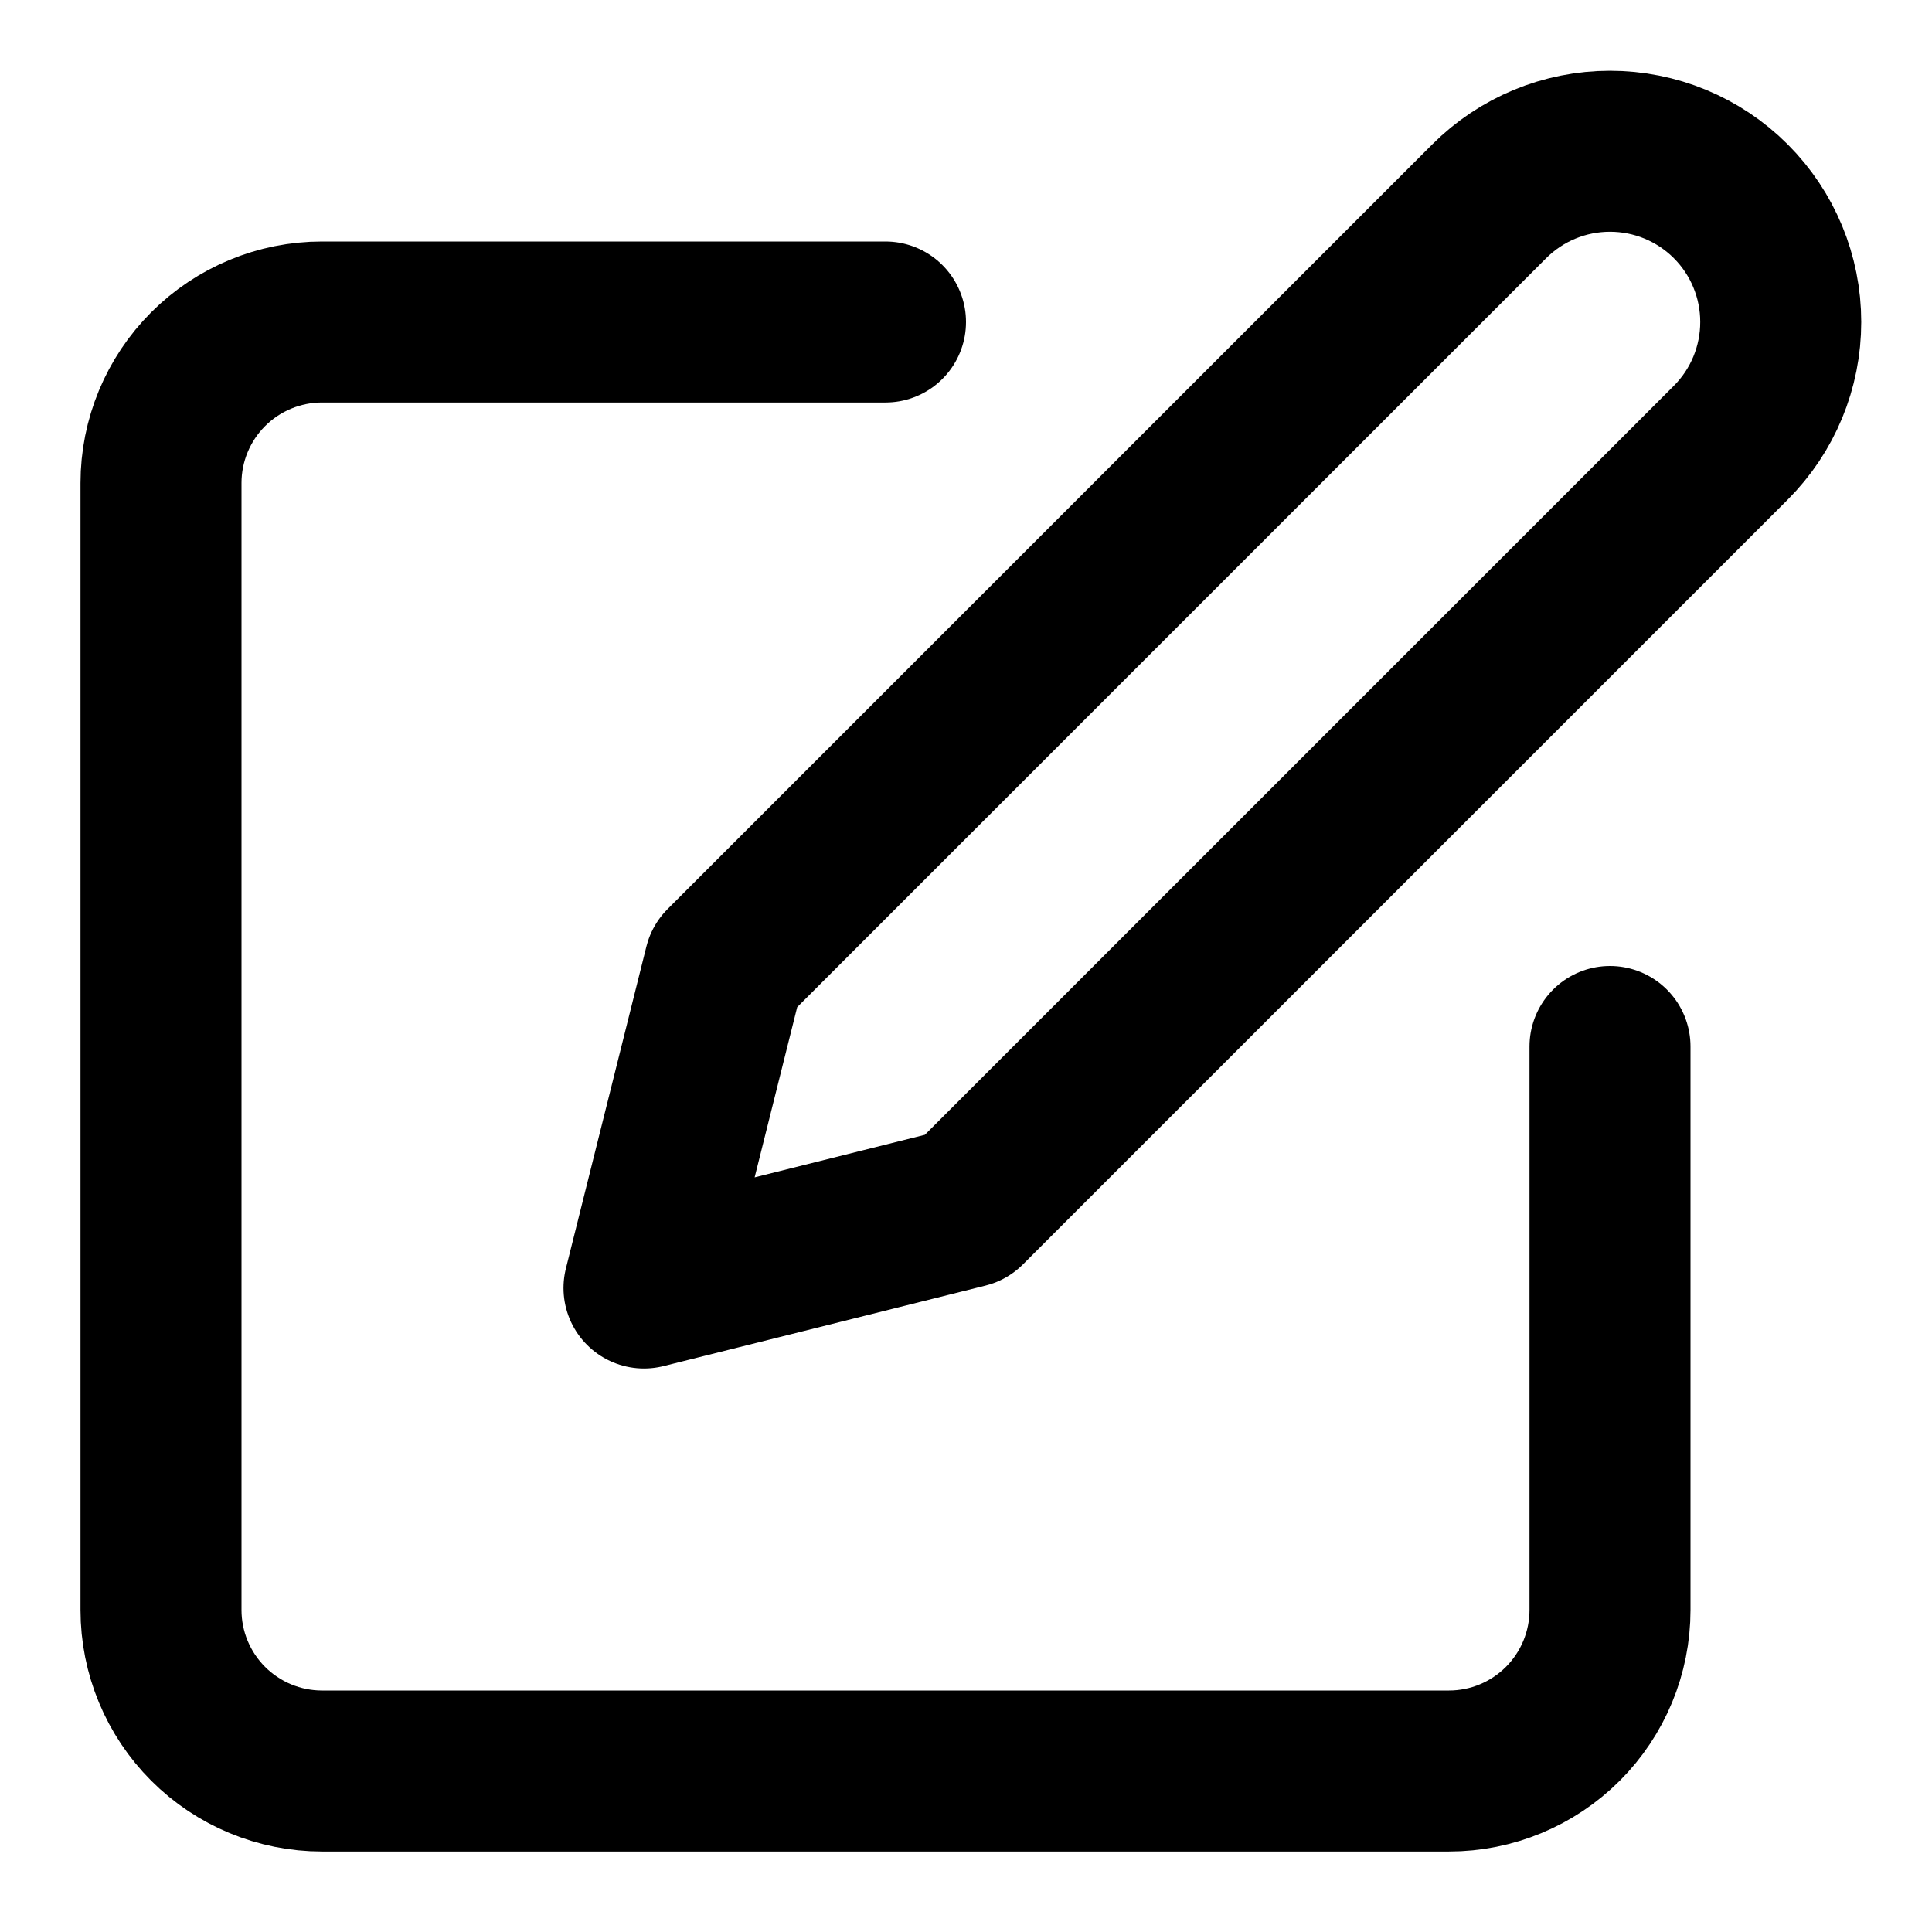
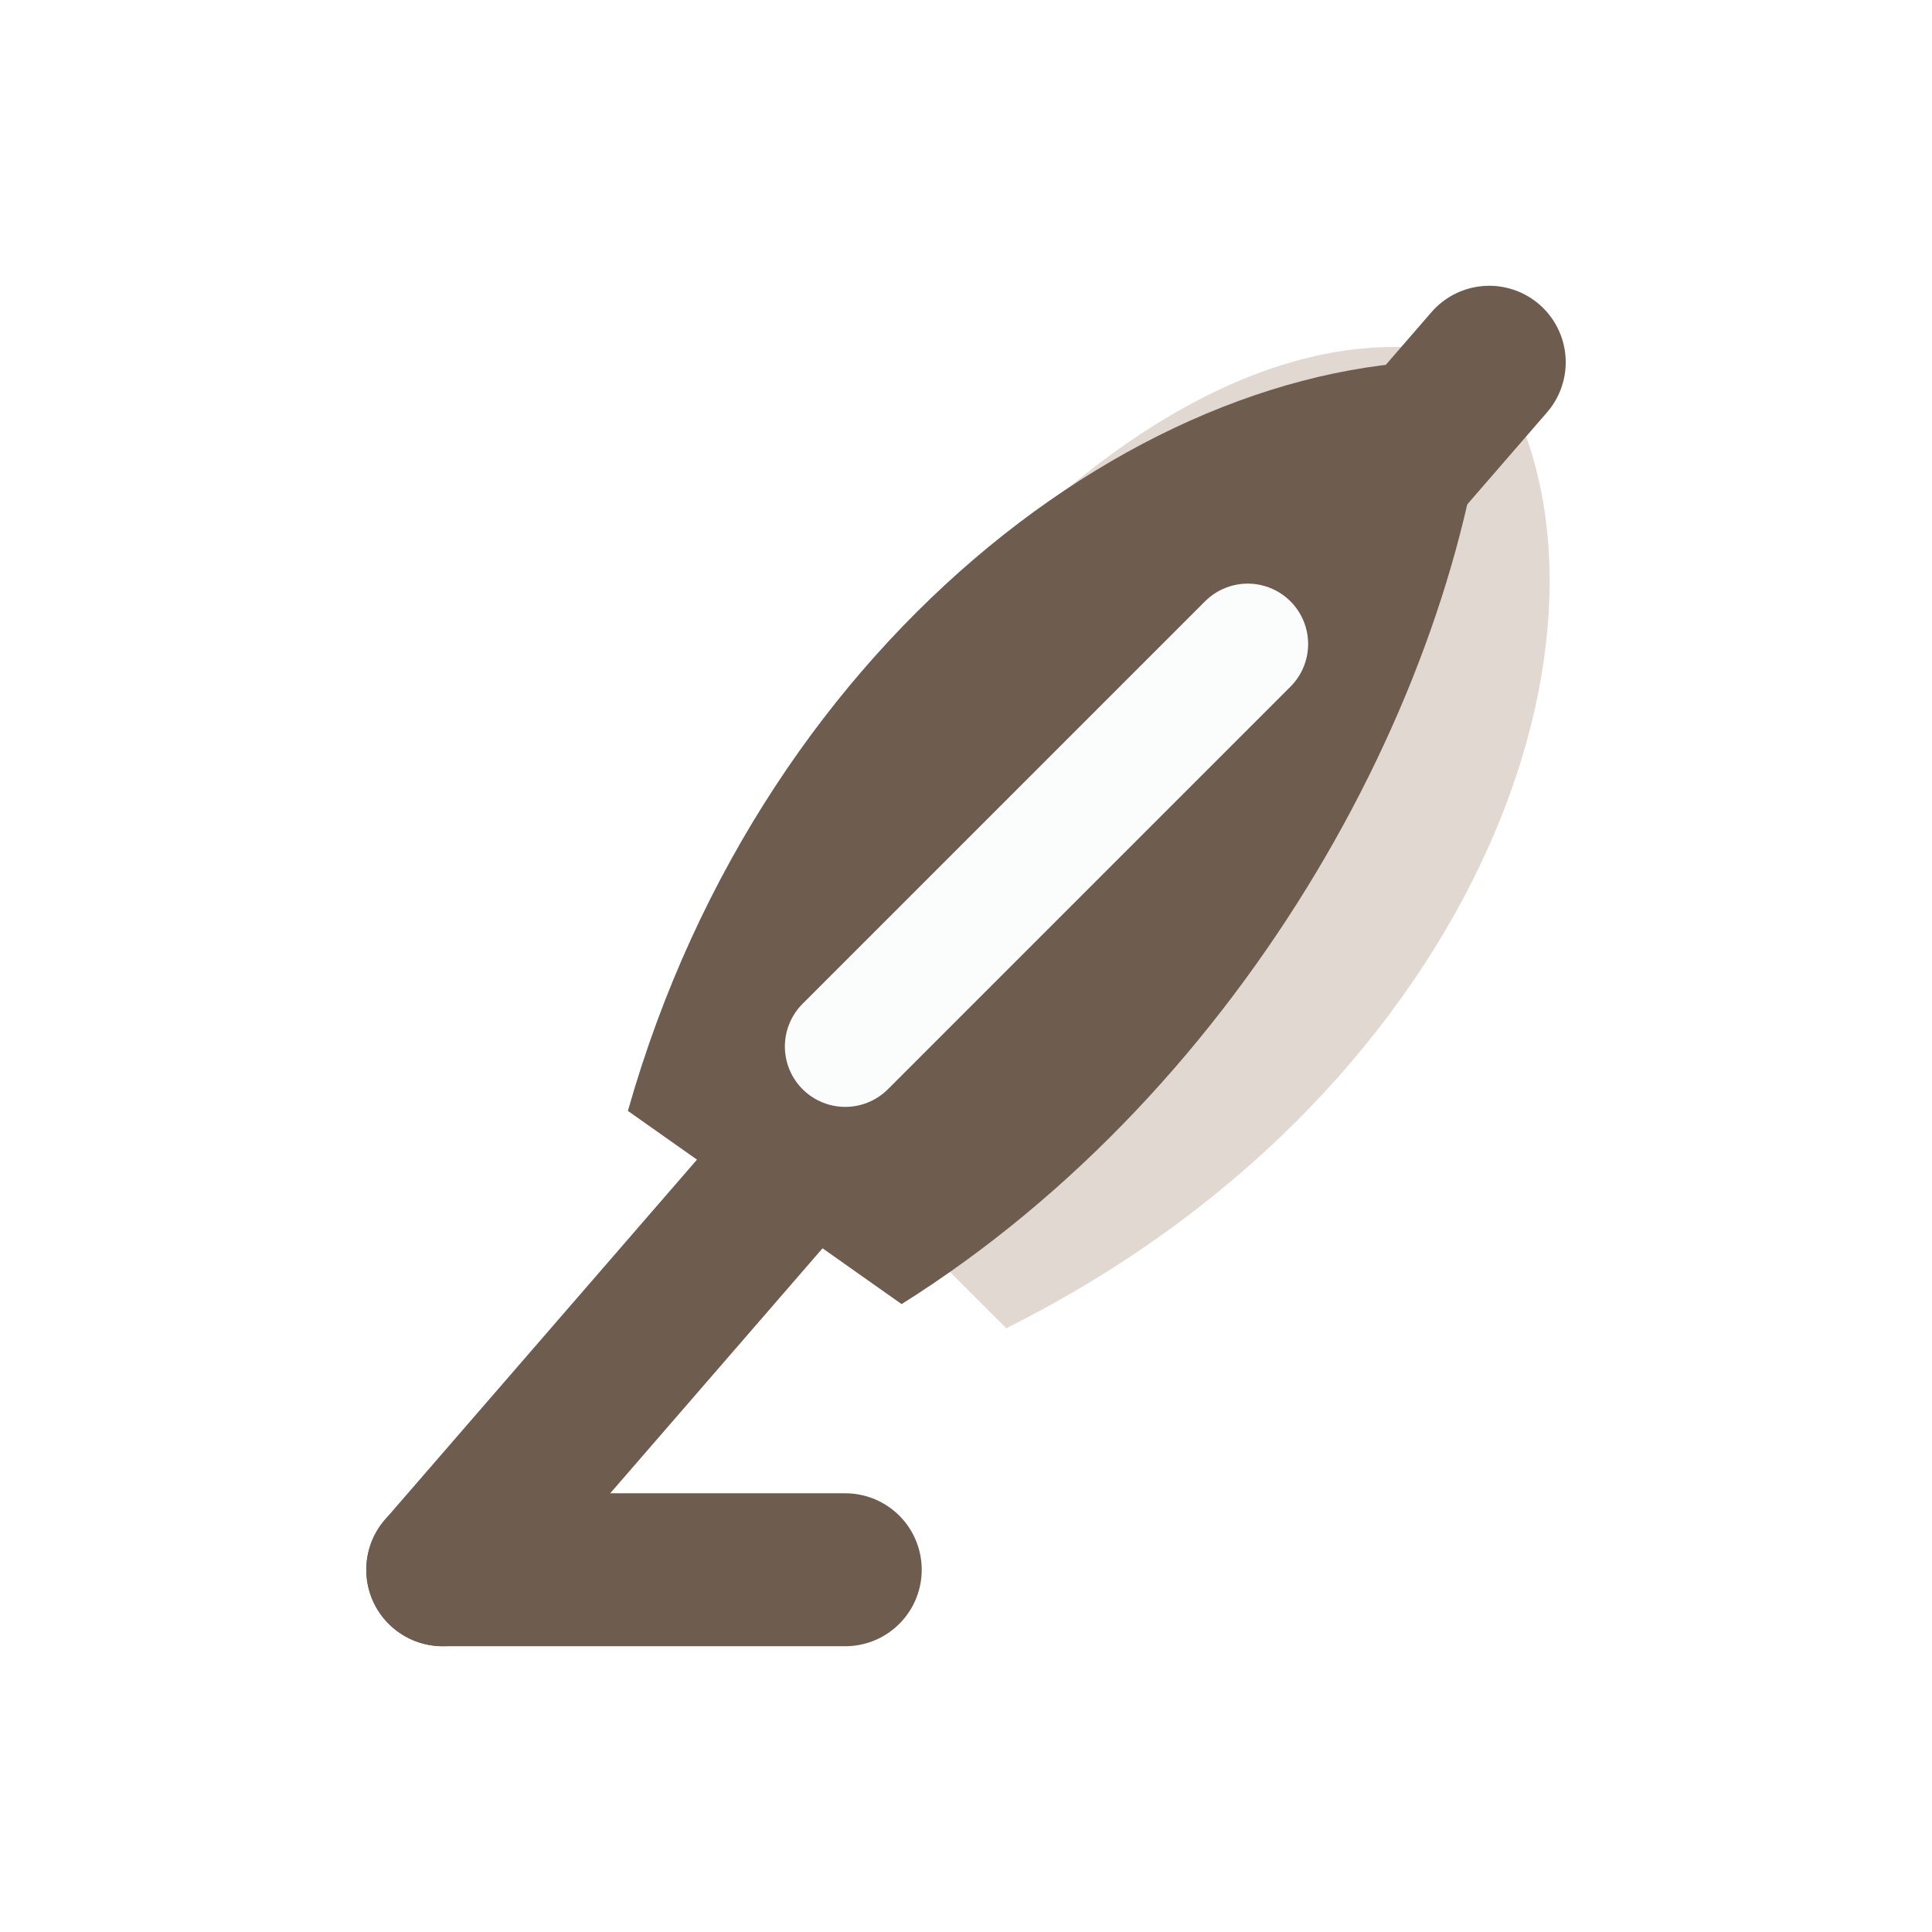
- <svg xmlns="http://www.w3.org/2000/svg" width="24" height="24" viewBox="0 0 24 24" fill="none">
-   <path d="M11 4H4C3.47 4 2.961 4.211 2.586 4.586C2.211 4.961 2 5.47 2 6V20C2 20.53 2.211 21.039 2.586 21.414C2.961 21.789 3.47 22 4 22H18C18.53 22 19.039 21.789 19.414 21.414C19.789 21.039 20 20.53 20 20V13" stroke="currentColor" stroke-width="2" stroke-linecap="round" stroke-linejoin="round" />
-   <path d="M18.5 2.5C18.898 2.102 19.437 1.879 20 1.879C20.563 1.879 21.102 2.102 21.5 2.5C21.898 2.898 22.121 3.437 22.121 4C22.121 4.563 21.898 5.102 21.5 5.5L12 15L8 16L9 12L18.5 2.5Z" stroke="currentColor" stroke-width="2" stroke-linecap="round" stroke-linejoin="round" />
+ <svg xmlns="http://www.w3.org/2000/svg" width="48" height="48" viewBox="0 0 24 24" fill="none">
+   <path d="M18.5 4.5C20.5 7.5 18.5 13.5 12.5 16.5L8.5 12.5C11.5 6.5 15.5 3.5 18.5 4.5Z" fill="#B5A393" fill-opacity="0.42" />
+   <path d="M18.5 4.5C14.5 4.2 9.5 7.8 7.8 13.8L11.2 16.2C15.5 13.5 18.2 8.5 18.5 4.5Z" fill="#6E5D4F" />
+   <path d="M18.5 4.5L5.5 19.5" stroke="#6E5D4F" stroke-width="1.9" stroke-linecap="round" stroke-linejoin="round" />
+   <path d="M5.5 19.5H10.5" stroke="#6E5D4F" stroke-width="1.9" stroke-linecap="round" stroke-linejoin="round" />
+   <path d="M15.5 8L10.5 13" stroke="#FAFDFB" stroke-width="1.5" stroke-linecap="round" stroke-linejoin="round" />
</svg>
